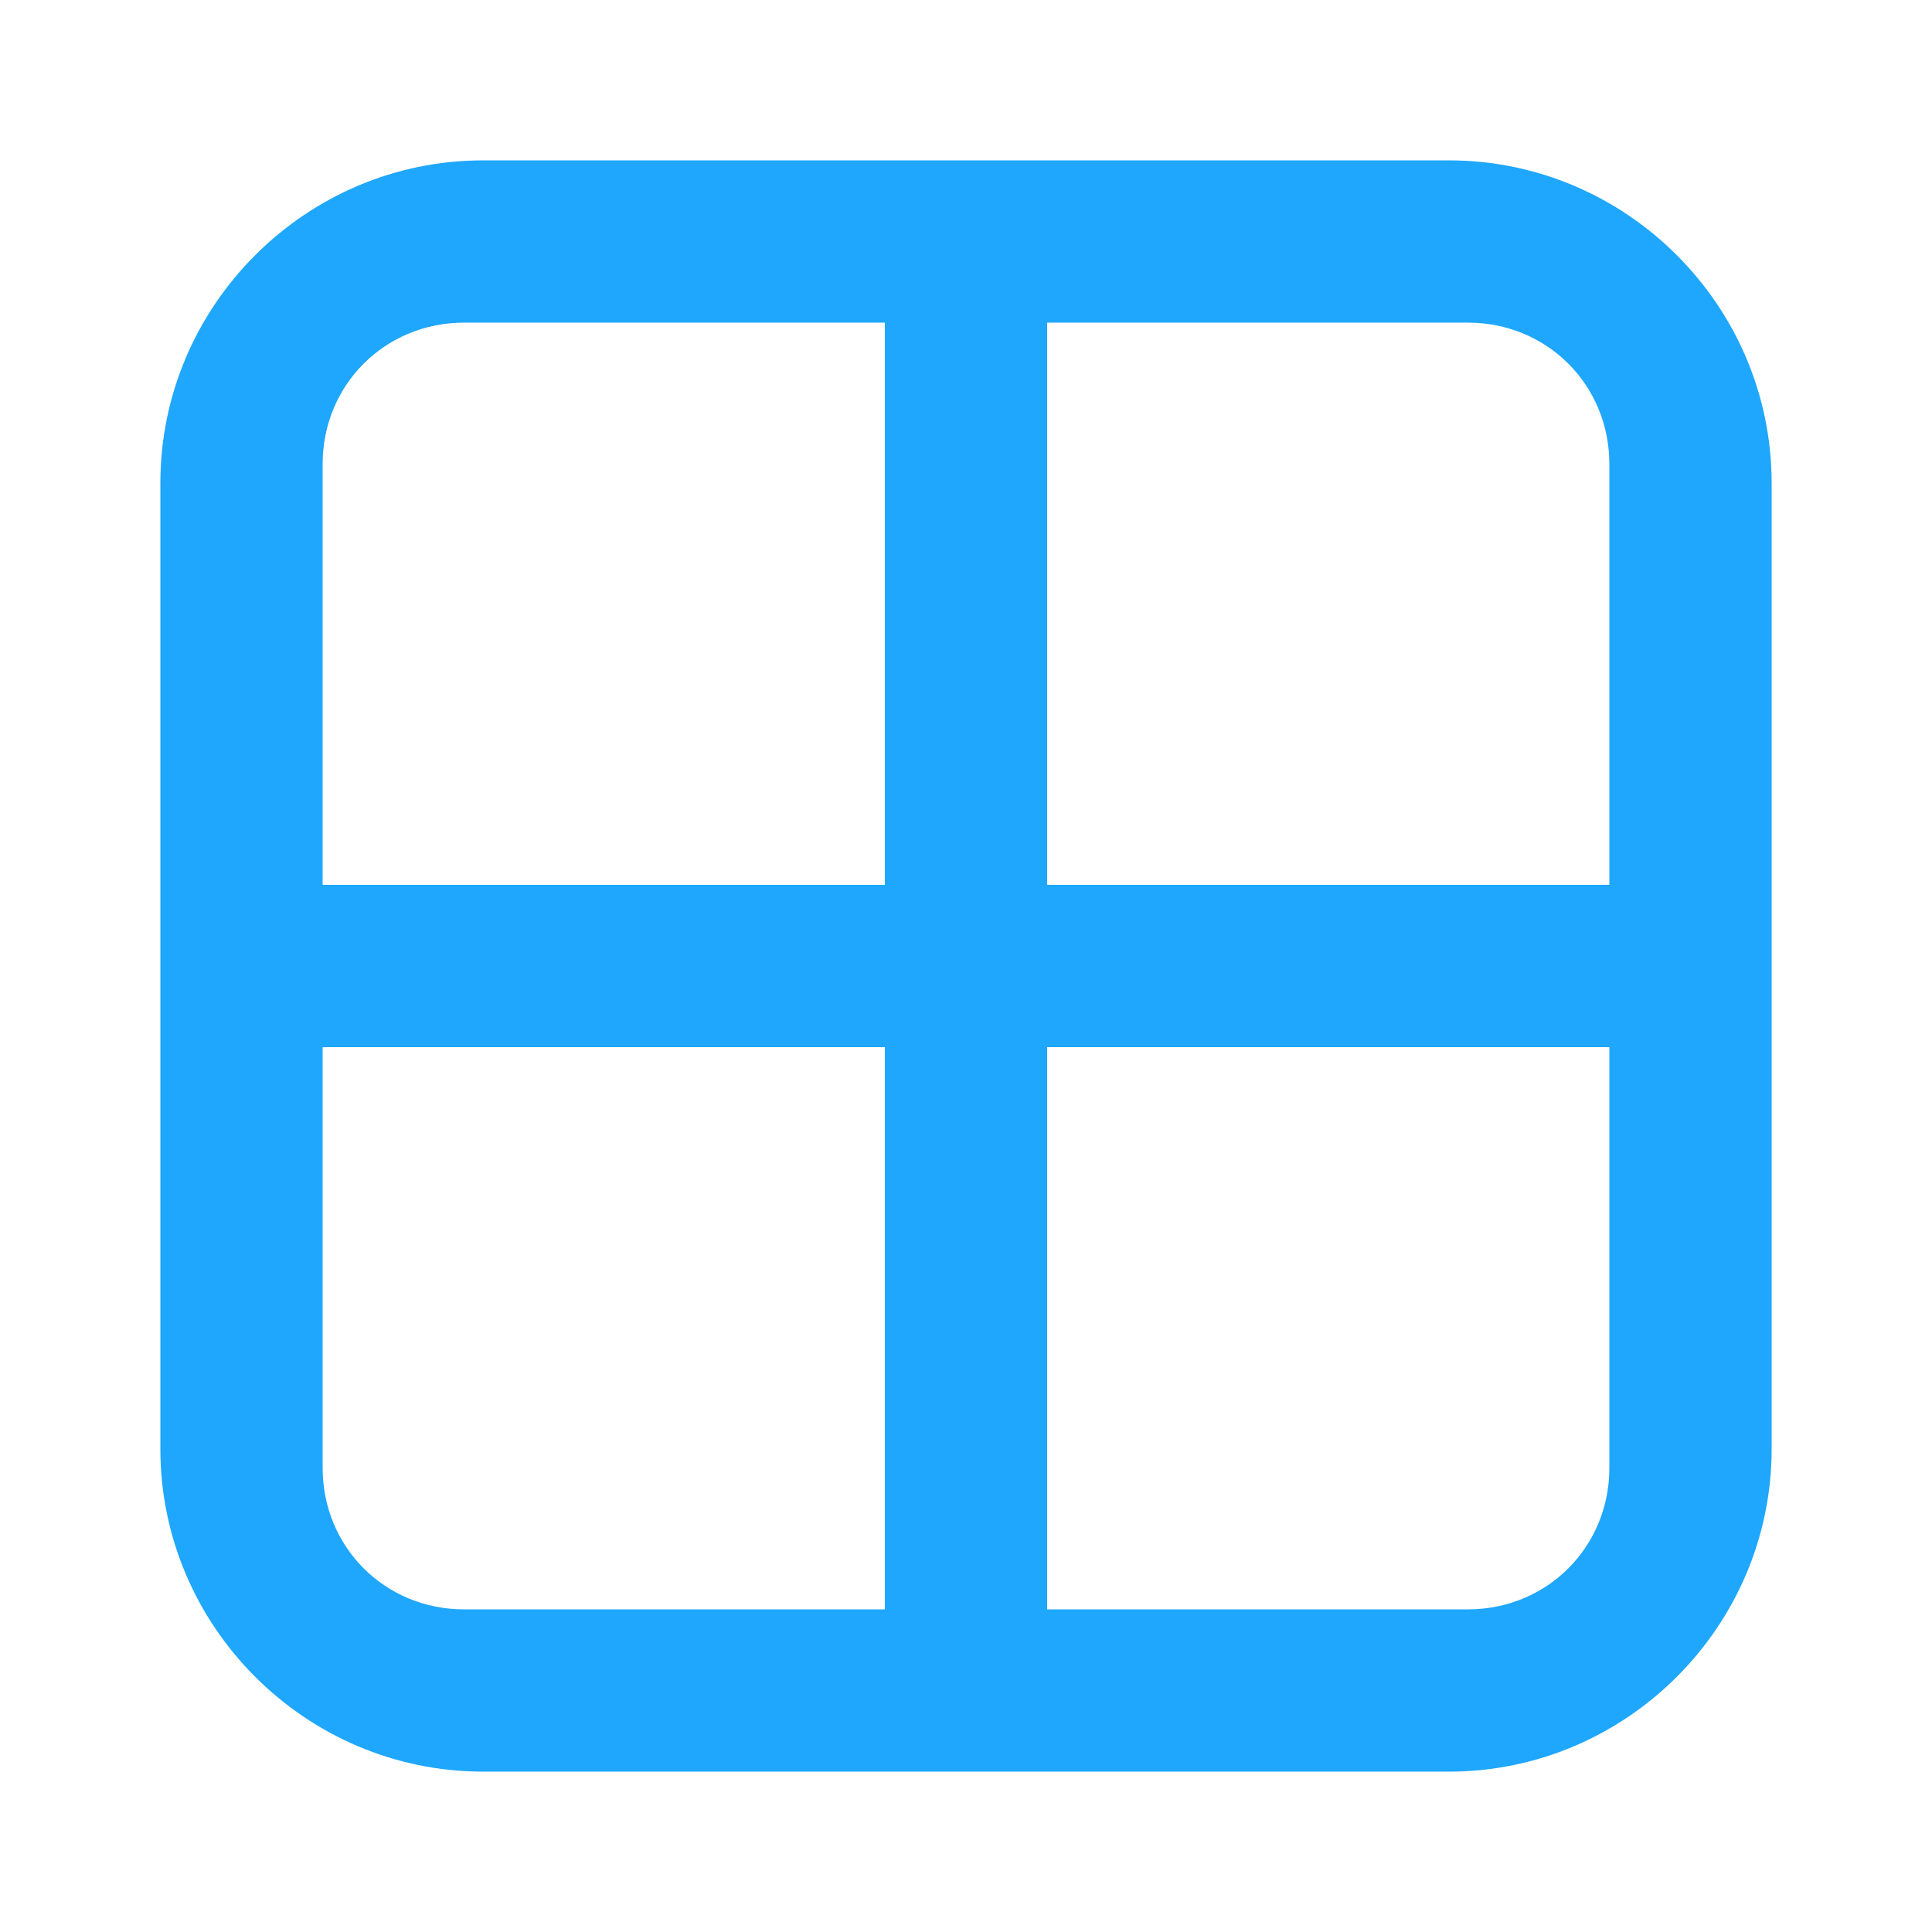
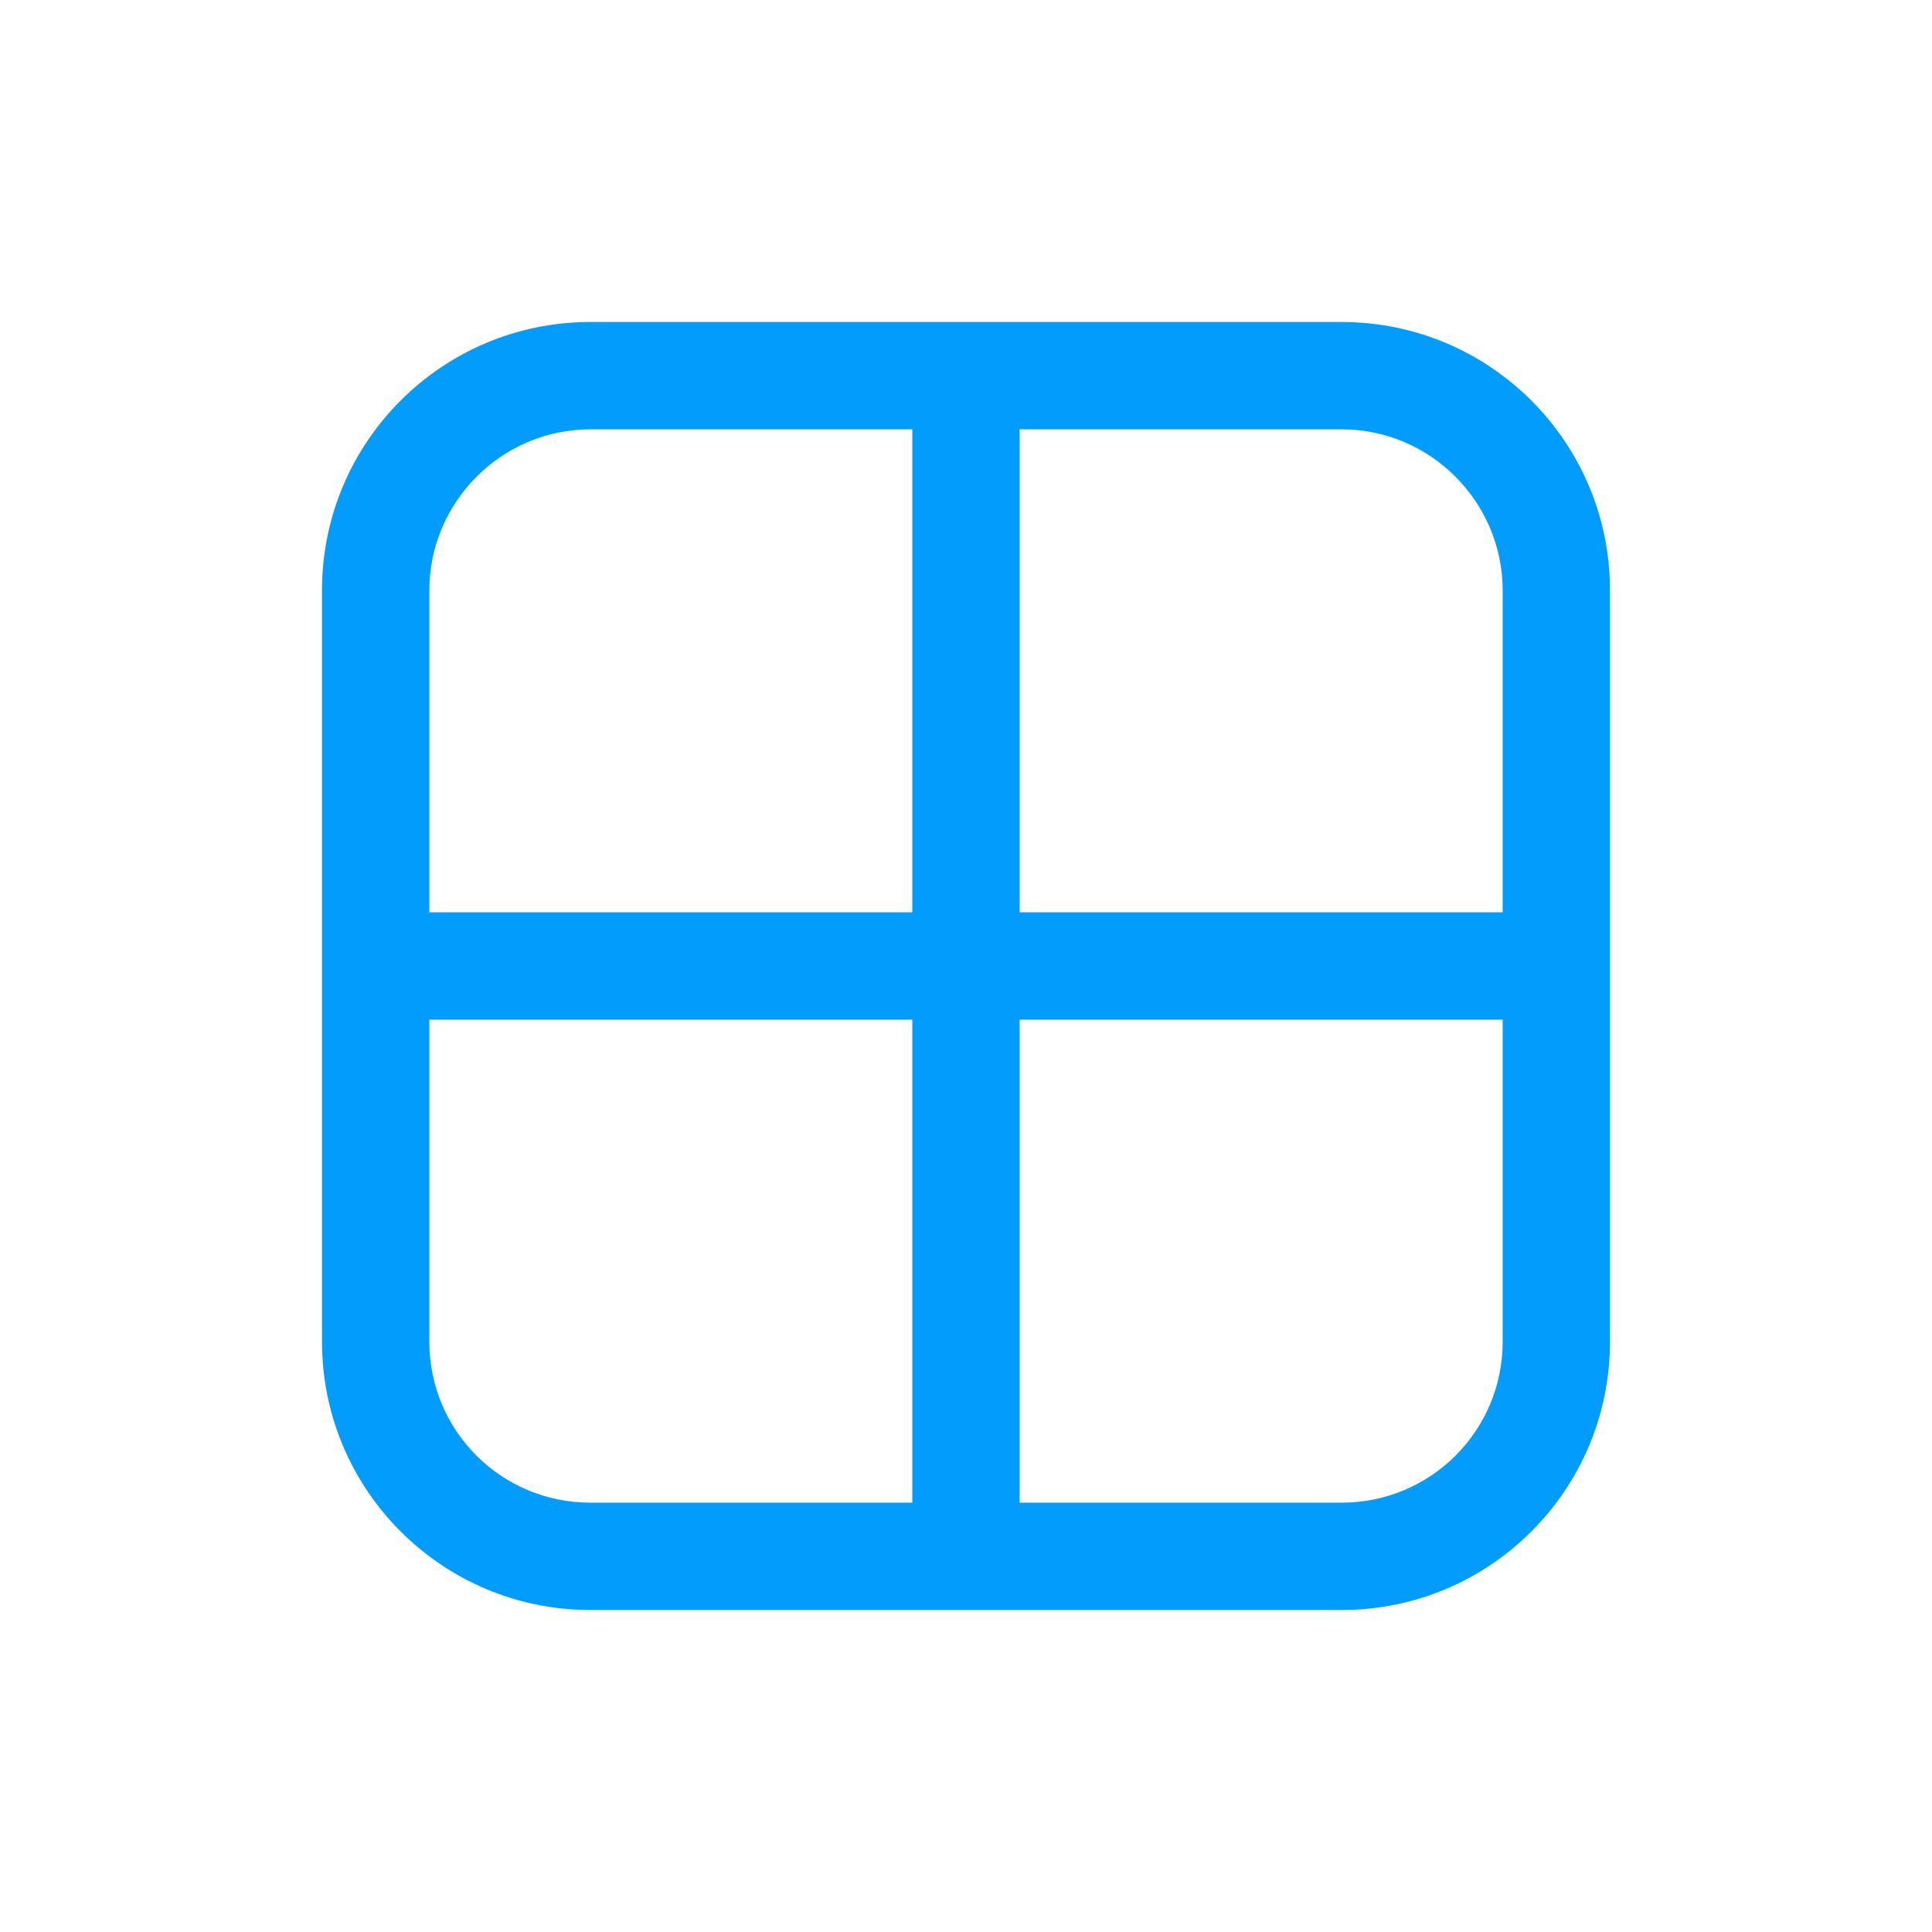
- <svg xmlns="http://www.w3.org/2000/svg" viewBox="0 0 1024 1024" width="16" height="16" fill="#1EA7FD">
-   <path d="M171 469h298V171H246c-42 0-75 33-75 75v223zm0 86v223c0 42 33 75 75 75h223V555H171zm682-86V246c0-42-33-75-75-75H555v298h298zm0 86H555v298h223c42 0 75-33 75-75V555zM256 85h512c94 0 171 77 171 171v512c0 94-77 171-171 171H256c-94 0-171-77-171-171V256c0-94 77-171 171-171z" />
+ <svg xmlns="http://www.w3.org/2000/svg" viewBox="-2 -2 18 18" fill="#029CFD">
+   <path fill-rule="evenodd" d="M3.5 1A2.5 2.5 0 0 0 1 3.5v7A2.5 2.5 0 0 0 3.5 13h7a2.5 2.5 0 0 0 2.5-2.5v-7A2.5 2.5 0 0 0 10.5 1h-7ZM12 6.5H7.5V2h3c.83 0 1.5.68 1.5 1.5v3Zm0 1v3c0 .83-.67 1.5-1.5 1.5h-3V7.5H12ZM6.5 12V7.5H2v3c0 .83.67 1.5 1.5 1.5h3ZM2 6.5h4.5V2h-3C2.67 2 2 2.68 2 3.5v3Z" />
</svg>
